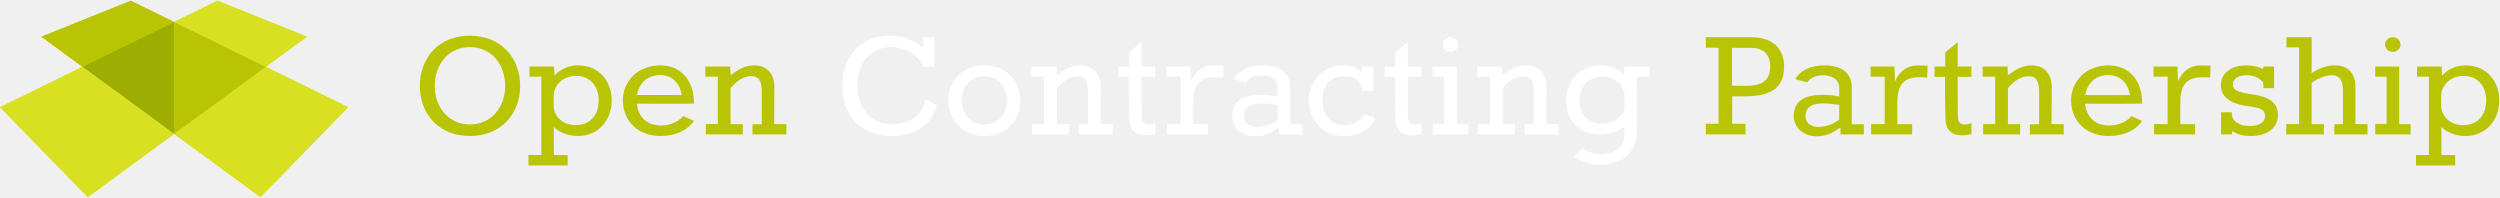
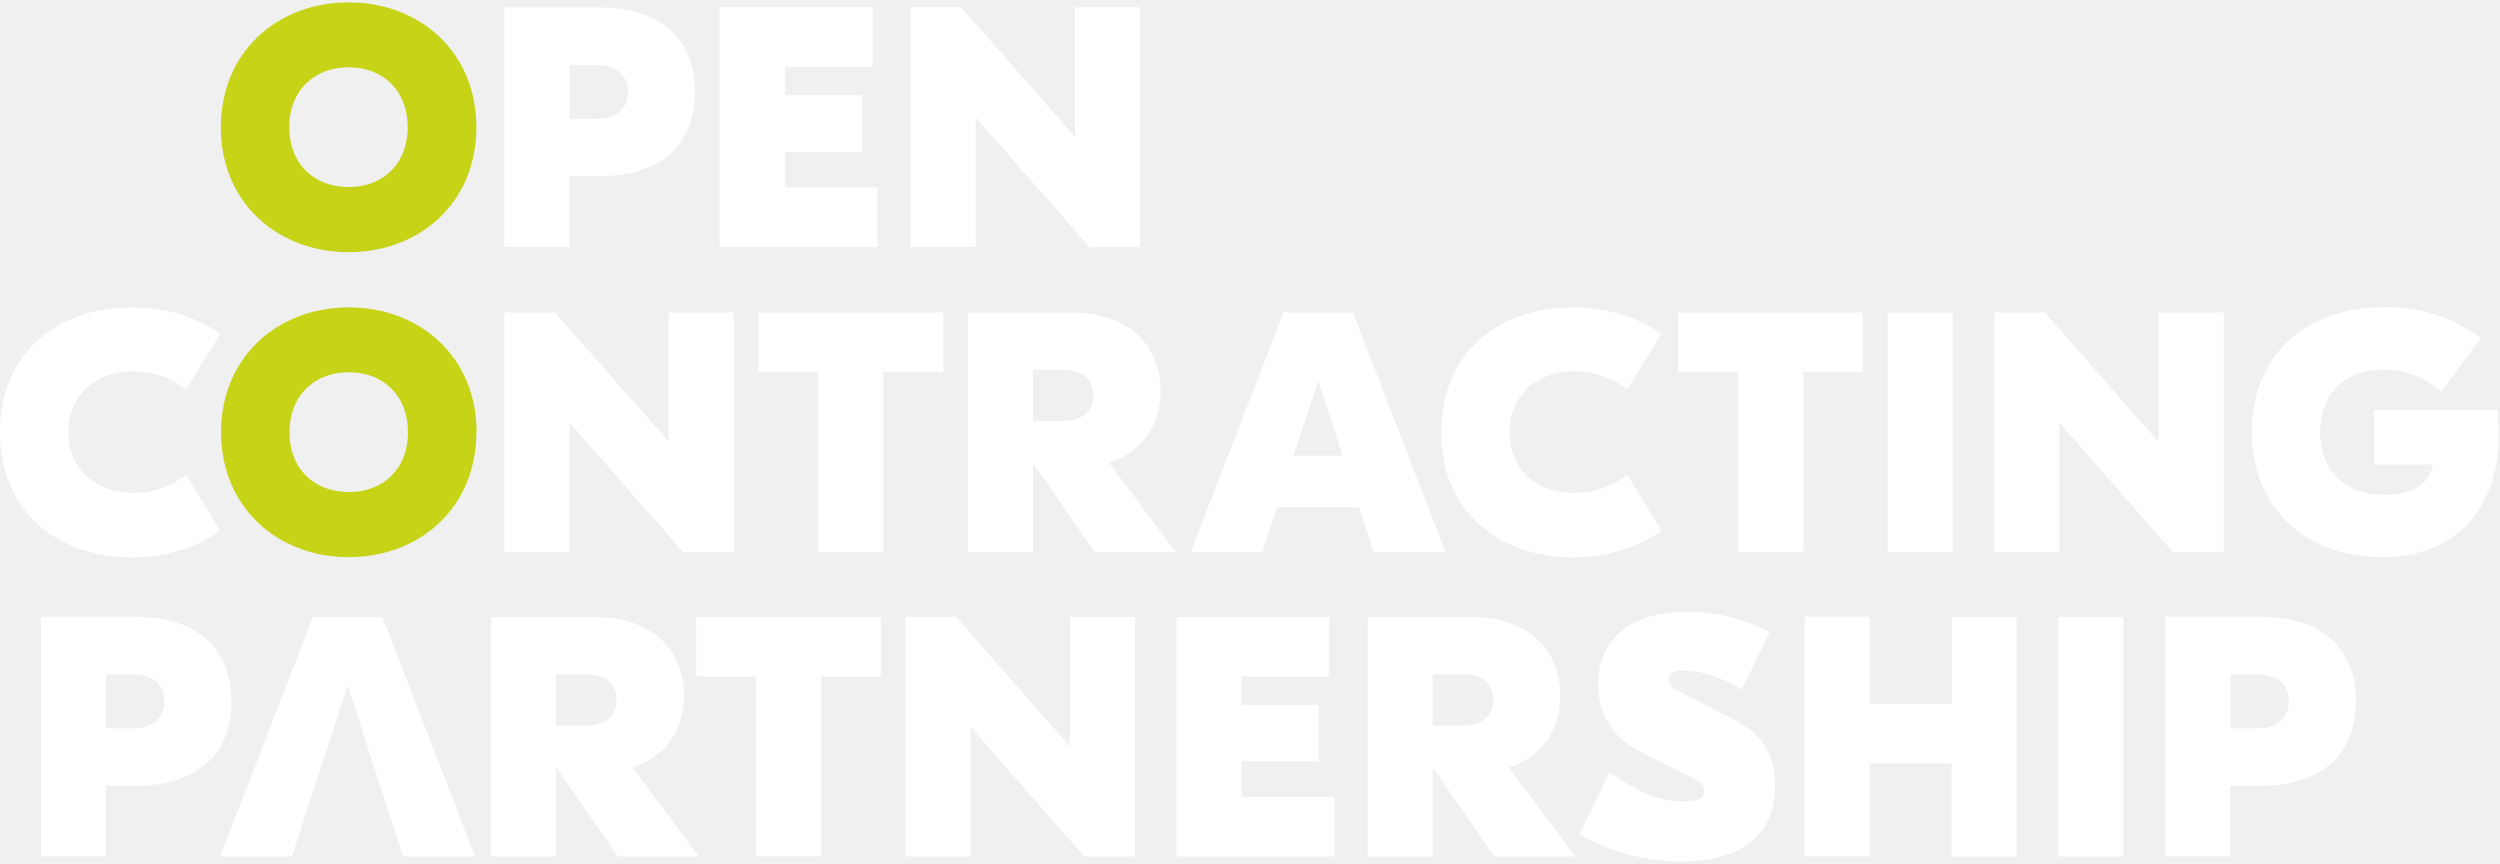
- <svg xmlns="http://www.w3.org/2000/svg" width="482" height="38" viewBox="0 0 482 38">
-   <g fill="none" fill-rule="evenodd">
-     <path d="M33.568 4.227L25.216.14 7.952 7.072l7.94 5.81L0 20.664 16.92 38l16.648-12.182L50.216 38l16.92-17.336-15.89-7.78 7.937-5.81L41.917.138l-8.35 4.087z" fill="#D9E021" />
-     <path d="M25.216.138L7.952 7.073l7.94 5.81 17.676-8.656-8.352-4.09z" fill="#B9C504" />
-     <path d="M33.568 25.818L50.216 38l16.92-17.336-15.89-7.78-17.678 12.934z" fill="#D9E021" />
-     <path d="M51.245 12.884L33.568 25.818V4.228l17.677 8.656z" fill="#B9C504" />
-     <path d="M33.568 4.227v21.59L15.89 12.885 33.57 4.227z" fill="#9DAD01" />
-     <path d="M0 20.664L16.92 38l16.648-12.182L15.89 12.884 0 20.664zM41.916.138l-8.348 4.09 17.676 8.656 7.94-5.81L41.915.137z" fill="#D9E021" />
-     <path d="M90.596 23.996c4.13 0 6.794-3.315 6.794-7.427 0-4.178-2.665-7.493-6.794-7.493-4.095 0-6.777 3.315-6.777 7.492 0 4.11 2.68 7.426 6.776 7.426m0-17.113c6.014 0 9.687 4.29 9.687 9.686 0 5.38-3.673 9.653-9.687 9.653-6.013 0-9.653-4.258-9.653-9.654 0-5.43 3.656-9.687 9.653-9.687m24.826 12.45c0-2.65-1.626-4.698-4.324-4.698-2.437 0-4.306 1.64-4.355 3.82-.016.032-.016 1.917-.016 1.95.13 2.178 1.852 3.72 4.258 3.72 2.828 0 4.437-1.965 4.437-4.793zm-13.54 10.547h2.488v-15.1h-2.29v-1.95h4.744s.065 1.724.08 1.724c1.204-1.284 2.797-1.95 4.552-1.95 4.047 0 6.485 3.04 6.485 6.81 0 3.72-2.567 6.81-6.516 6.81-1.756 0-3.43-.602-4.65-1.724 0 .374.018 5.38.018 5.38l2.65.016v2h-7.56V29.88zm25.314-11.556h4.258c-.34-2.064-1.755-3.852-4.128-3.852-2.617 0-4.128 1.642-4.502 3.852h4.372zm1.12 1.69l-5.557-.032c.34 2.52 1.868 4.21 4.663 4.21 1.69 0 3.3-.618 4.29-1.805l2.08.91c-1.25 1.853-3.558 2.926-6.435 2.926-4.502 0-7.264-3.055-7.264-6.842 0-3.965 3.104-6.776 7.2-6.776 4.306 0 6.5 3.315 6.5 7.102v.276l-5.477.033zm7.762 3.9h2.324v-9.133h-2.422v-1.95h4.81s.033 1.415.066 1.69c1.674-1.3 2.99-1.916 4.6-1.916 2.388 0 3.85 1.61 3.85 4.176 0 .244-.048 7.135-.048 7.135l2.357.033v1.966h-6.534v-1.95h1.79v-6.29c0-1.918-.49-2.99-2.032-2.99-1.48 0-2.828.975-3.982 2.29v6.957h2.356v1.984h-7.134v-2z" fill="#B9C504" />
-     <path d="M162.416 16.57c0-5.738 3.38-9.687 9.28-9.687 2.633 0 4.843 1.007 6.29 2.42V7.176h2.112v5.672h-2.03c-1.253-2.502-3.544-3.77-6.242-3.77-4.096 0-6.533 3.185-6.533 7.41 0 4.178 2.55 7.477 6.63 7.477 2.715 0 5.9-1.122 6.485-4.843l2.194 1.154c-.796 3.592-4.063 5.95-8.857 5.95-5.737 0-9.33-3.934-9.33-9.655m31.7 2.81c0-2.648-1.673-4.696-4.355-4.696-2.65 0-4.323 2.048-4.323 4.697s1.674 4.617 4.323 4.617c2.682 0 4.356-1.967 4.356-4.616m-11.263 0c0-3.753 2.682-6.777 6.94-6.777 4.225 0 6.923 3.024 6.923 6.778s-2.714 6.843-6.956 6.843c-4.225 0-6.907-3.088-6.907-6.842m16.13 4.535h2.324V14.78h-2.422v-1.95h4.81s.033 1.415.066 1.69c1.675-1.3 2.99-1.916 4.6-1.916 2.39 0 3.852 1.61 3.852 4.176 0 .244-.048 7.135-.048 7.135l2.356.033v1.966h-6.533v-1.95h1.787v-6.29c0-1.918-.487-2.99-2.03-2.99-1.48 0-2.83.975-3.983 2.29v6.957h2.358v1.984h-7.135v-2zm16.634-11.084h2.064V10.1l2.406-1.982v4.713h2.65v1.984h-2.65v3.462c0 .666 0 4.29.065 4.518.05.894.554 1.202 1.318 1.202.373 0 .812-.08 1.267-.227v2.063c-.57.146-1.202.26-1.755.26-1.87 0-3.185-.813-3.267-3.12 0 0-.08-3.934-.08-4.567v-3.592h-2.016V12.83zm9.385 11.085h2.617V14.78h-2.715v-1.95h4.6s.08 2.553.113 2.845c.878-2.08 2.503-3.07 4.34-3.07.243 0 1.933.064 1.933.064l-.08 2.274c-.05-.033-1.43-.05-1.593-.05-3.2 0-4.16 1.886-4.16 4.844v4.193h2.86v1.984h-7.915v-2zm21.33-3.722c-.698-.016-1.803-.26-2.973-.26-1.708 0-3.512.342-3.512 2.47 0 1.138.878 2.065 2.47 2.065 1.43 0 3.024-.553 4.015-1.447v-2.827zm-8.775 2.21c0-3.233 2.552-4.127 5.64-4.127 1.007 0 2.08.113 3.136.325v-1.576c0-1.82-1.463-2.503-3.185-2.503-1.333 0-2.39.473-3.007 1.367l-2.274-.634c.99-1.707 2.925-2.65 5.606-2.65 4.096 0 5.282 2.08 5.282 4.307v7.038h2.34v1.966h-4.5s-.017-1.35-.034-1.35c-1.722 1.253-2.957 1.708-4.583 1.708-2.746 0-4.42-1.87-4.42-3.868zm14.813-3.12c0-3.51 2.6-6.68 6.55-6.68 1.414 0 2.926.326 3.673 1.398l.016-1.17h2.16v4.682h-2.096c-.34-1.886-1.365-2.812-3.575-2.812-2.683 0-4.146 1.918-4.146 4.55 0 2.86 1.528 4.876 4.21 4.876 1.74 0 3.17-.73 3.982-2.16l1.966.893c-.99 2.176-3.136 3.363-6.013 3.363-4.763 0-6.73-3.754-6.73-6.94m14.586-6.452h2.064V10.1l2.406-1.982v4.713h2.65v1.984h-2.65v3.462c0 .666 0 4.29.065 4.518.05.894.553 1.202 1.317 1.202.374 0 .813-.08 1.268-.227v2.063c-.57.146-1.203.26-1.755.26-1.87 0-3.186-.813-3.267-3.12 0 0-.08-3.934-.08-4.567v-3.592h-2.017V12.83zm12.685-5.655c.83 0 1.496.618 1.496 1.414 0 .796-.666 1.413-1.495 1.413-.828 0-1.478-.617-1.478-1.414 0-.797.65-1.415 1.48-1.415zM276.26 23.9h2.195v-9.12h-2.195v-1.95h4.616v11.1h2.21v1.984h-6.826V23.9zm8.67.015h2.325V14.78h-2.422v-1.95h4.81s.033 1.415.066 1.69c1.673-1.3 2.99-1.916 4.6-1.916 2.388 0 3.85 1.61 3.85 4.176 0 .244-.048 7.135-.048 7.135l2.356.033v1.966h-6.533v-1.95h1.787v-6.29c0-1.918-.487-2.99-2.03-2.99-1.48 0-2.83.975-3.983 2.29v6.957h2.356v1.984h-7.135v-2zm28.288-3.51v-2.032c-.082-2.064-1.918-3.624-4.29-3.624-2.73 0-4.405 2.128-4.405 4.728 0 2.438 1.576 4.405 4.355 4.405 2.324 0 4.34-1.544 4.34-3.478m-9.72 9.85l1.53-1.692c1.104.797 2.42 1.187 3.736 1.187 1.935 0 4.39-.975 4.437-3.885 0-.065-.047-1.397-.047-1.462-.91.845-2.942 1.51-4.714 1.51-4.03 0-6.5-2.892-6.5-6.37 0-3.754 2.583-6.94 6.597-6.94 1.74 0 3.25.586 4.6 1.788.016 0 .048-1.56.048-1.56h4.86v1.95l-2.454.05.017 10.158c0 5.152-3.624 6.777-7.054 6.777-2.015 0-3.526-.44-5.054-1.51" fill="#FFF" />
-     <path d="M333.933 16.537h2.893c3.527 0 4.47-1.61 4.47-3.74 0-2.322-1.366-3.574-3.674-3.574h-3.69v7.314zm-5.055 7.313h2.454V9.19h-2.454V7.176h8.663c5.185 0 6.437 3.12 6.437 5.656 0 4.6-3.202 5.738-7.64 5.738h-2.372v5.298h2.568v2.048h-7.655V23.85zm25.72-3.657c-.7-.016-1.805-.26-2.975-.26-1.706 0-3.51.342-3.51 2.47 0 1.138.877 2.065 2.47 2.065 1.43 0 3.023-.553 4.014-1.447v-2.827zm-8.777 2.21c0-3.233 2.553-4.127 5.64-4.127 1.008 0 2.08.113 3.137.325v-1.576c0-1.82-1.462-2.503-3.185-2.503-1.333 0-2.39.473-3.007 1.367l-2.275-.634c.99-1.707 2.925-2.65 5.607-2.65 4.095 0 5.282 2.08 5.282 4.307v7.038h2.34v1.966h-4.503s-.016-1.35-.032-1.35c-1.723 1.253-2.958 1.708-4.583 1.708-2.747 0-4.42-1.87-4.42-3.868zm14.928 1.512h2.617V14.78h-2.714v-1.95h4.6s.08 2.553.114 2.845c.878-2.08 2.503-3.07 4.34-3.07.243 0 1.933.064 1.933.064l-.08 2.274c-.05-.033-1.43-.05-1.594-.05-3.2 0-4.16 1.886-4.16 4.844v4.193h2.86v1.984h-7.915v-2zm12.23-11.084h2.064V10.1l2.405-1.982v4.713h2.65v1.984h-2.65v3.462c0 .666 0 4.29.065 4.518.05.894.553 1.202 1.317 1.202.372 0 .81-.08 1.266-.227v2.063c-.57.146-1.202.26-1.755.26-1.868 0-3.184-.813-3.266-3.12 0 0-.08-3.934-.08-4.567v-3.592h-2.016V12.83zm9.37 11.085h2.323V14.78h-2.42v-1.95h4.81s.033 1.415.065 1.69c1.674-1.3 2.99-1.916 4.6-1.916 2.39 0 3.85 1.61 3.85 4.176 0 .244-.047 7.135-.047 7.135l2.356.033v1.966h-6.533v-1.95h1.788v-6.29c0-1.918-.487-2.99-2.03-2.99-1.48 0-2.83.975-3.983 2.29v6.957h2.357v1.984h-7.135v-2zm24.06-5.59h4.258c-.34-2.065-1.755-3.853-4.128-3.853-2.616 0-4.128 1.642-4.502 3.852h4.372zm1.122 1.69l-5.56-.033c.343 2.52 1.87 4.21 4.666 4.21 1.69 0 3.3-.618 4.29-1.805l2.08.91c-1.25 1.853-3.56 2.926-6.435 2.926-4.5 0-7.264-3.055-7.264-6.842 0-3.965 3.104-6.776 7.2-6.776 4.307 0 6.5 3.315 6.5 7.102v.276l-5.476.033zm7.776 3.9h2.617V14.78h-2.715v-1.95h4.6s.08 2.553.114 2.845c.877-2.08 2.503-3.07 4.34-3.07.243 0 1.933.064 1.933.064l-.08 2.274c-.05-.033-1.43-.05-1.594-.05-3.2 0-4.16 1.886-4.16 4.844v4.193h2.86v1.984h-7.914v-2zm12.912-2.275h2.097c-.017.065-.017.13-.017.21 0 1.513 1.414 2.44 3.43 2.44 1.87 0 2.974-.7 2.974-1.903 0-1.35-1.17-1.625-2.893-1.852-2.34-.31-5.624-1.024-5.624-4.145 0-2.16 1.9-3.786 4.826-3.786 1.268 0 2.455.276 3.3.682.016.016.08-.455.08-.455h2.05v4.162h-2.05s-.048-.91-.048-1.09c-.764-.926-1.82-1.397-3.234-1.397-1.593 0-2.633.683-2.633 1.788 0 1.446 1.983 1.61 4.274 1.983 2.407.406 4.438 1.284 4.438 3.933 0 2.388-2.015 4.013-5.184 4.013-1.495 0-2.65-.293-3.624-.96l-.033.65h-2.13V21.64zm12.57 2.275h2.47V9.142h-2.437V7.175h4.877s-.016 6.452-.016 6.94c1.43-1.024 2.877-1.51 4.454-1.51 2.584 0 3.998 1.478 3.998 4.273l-.016 7.037 2.34.033v1.966h-6.403v-1.966h1.657v-6.615c0-1.495-.422-2.828-2.112-2.828-1.17 0-2.633.536-3.917 1.48v7.946h2.357v1.984h-7.248v-2zm20.535-16.74c.83 0 1.496.618 1.496 1.414 0 .796-.668 1.413-1.497 1.413-.828 0-1.48-.617-1.48-1.414 0-.797.652-1.415 1.48-1.415zm-3.38 16.724h2.194v-9.12h-2.194v-1.95h4.615v11.1h2.21v1.984h-6.825V23.9z M479.34 19.332c0-2.65-1.626-4.697-4.324-4.697-2.438 0-4.307 1.64-4.356 3.82-.016.032-.016 1.917-.016 1.95.13 2.178 1.852 3.72 4.258 3.72 2.828 0 4.437-1.965 4.437-4.793zM465.8 29.88h2.487v-15.1h-2.29v-1.95h4.744s.066 1.724.083 1.724c1.202-1.284 2.795-1.95 4.55-1.95 4.047 0 6.485 3.04 6.485 6.81 0 3.72-2.568 6.81-6.517 6.81-1.755 0-3.428-.602-4.648-1.724 0 .374.017 5.38.017 5.38l2.648.016v2H465.8V29.88z" fill="#B9C504" />
+ <svg xmlns="http://www.w3.org/2000/svg" fill="none" viewBox="0 0 1037 358">
+   <g clip-path="url(#clip0)">
+     <path fill="#C7D317" d="M197.6 52.8c0 31.2-23.4 51.8-53 51.8-29.5 0-53-20.6-53-51.8 0-31.3 23.5-51.8 53-51.8s53 20.5 53 51.8zm-77.6 0c0 15.4 10.5 24.8 24.6 24.8 14 0 24.5-9.4 24.5-24.8 0-15.5-10.5-24.9-24.5-24.9S120 37.3 120 52.8z" />
+     <path fill="#fff" d="M288.3 38.1c0 20-12 35-40.3 35h-11.8v29.3h-27V3.1H248c28.4 0 40.3 15 40.3 35zm-27.8 0c0-7.5-5.4-11.2-13.2-11.2h-11v22.4h11c7.8 0 13.2-3.6 13.2-11.2zM364 77.8v24.7h-65.5V3H362v24.7h-36.4v11.8h32V63h-32v14.7H364zM472.9 102.5h-21L405 49h-.3v53.4h-27V3h21l46.9 53.4h.3V3h27v99.4zM0 179.3c0-33 23.8-51.8 54.7-51.8 15.7 0 28 4.8 36.7 11l-14.2 23a36 36 0 0 0-21.7-7.5c-14.6 0-27.1 8.8-27.1 25.3s12.5 25.2 27.1 25.2a36 36 0 0 0 21.7-7.5l14.2 23.2c-8.8 6-21 11-36.7 11-30.9-.1-54.7-19-54.7-52z" />
+     <path fill="#C7D317" d="M197.6 179.3c0 31.2-23.4 51.8-53 51.8-29.4 0-52.9-20.6-52.9-51.8 0-31.2 23.5-51.8 53-51.8s53 20.6 53 51.8zm-77.5 0c0 15.5 10.5 24.8 24.6 24.8 14 0 24.5-9.3 24.5-24.8s-10.5-24.9-24.5-24.9-24.6 9.4-24.6 24.9z" />
+     <path fill="#fff" d="M304.4 229h-21l-46.9-53.4h-.3V229h-27v-99.4h21l47 53.4h.2v-53.4h27v99.3zM391.3 154.3h-24.9v74.6h-27v-74.6h-24.8v-24.7h76.7v24.7zM454 229l-25.5-37v37h-27v-99.4h42.4c26.3 0 37.5 15.4 37.5 32.6 0 13.2-6.7 25-21.3 29.8l27.6 37H454zm-25.5-75.6v21.3h11.8c8.2 0 13.1-3.4 13.1-10.8s-5-10.5-13.1-10.5h-11.8zM563.7 210.4h-34l-6 18.6h-29.8l38.5-99.4h28.8l38.4 99.4h-29.8l-6.1-18.6zm-6.8-21.3L546.8 158l-10.3 31H557zM597.8 179.3c0-33 23.8-51.8 54.6-51.8 15.8 0 28 4.8 36.8 11l-14.2 23a36 36 0 0 0-21.7-7.5c-14.6 0-27.1 8.8-27.1 25.3s12.4 25.2 27 25.2A36 36 0 0 0 675 197l14.2 23.2c-8.8 6-21 11-36.8 11-30.8-.1-54.6-19-54.6-52zM772.7 154.3H748v74.6h-27v-74.6H696v-24.7h76.7v24.7zM810 229h-27v-99.4h27v99.3zM922.3 229h-21l-46.8-53.4h-.3V229h-27v-99.4h21l46.9 53.4h.3v-53.4h27v99.3zM1036.4 180.8c0 29.1-16.8 50.3-48.4 50.3-32.4 0-54-21.2-54-52 0-29.5 19.9-51.7 55.4-51.7 16 0 28.4 4.6 39.7 12.8l-16.4 22.2a37 37 0 0 0-24.2-9.1c-16.3 0-26.1 10.6-26.1 26 0 14.4 8.8 26 26.8 26 12.8 0 18.9-5.8 20-12.6h-24.5V170h51.3c.2 3.9.4 8 .4 10.8zM96 291c0 20-12 35-40.4 35H44v29.2h-27v-99.4h38.7C84 255.8 96 271 96 291zm-27.8 0c0-7.6-5.4-11.3-13.2-11.3H43.9v22.4h11c7.8 0 13.3-3.6 13.3-11.2zM144.2 284.3l-23.1 71H91.3l38.5-99.4h28.8l38.5 99.4h-29.9l-23-71zM256.3 355.3l-25.6-37v37h-27v-99.4h42.5c26.3 0 37.5 15.5 37.5 32.6 0 13.2-6.7 25-21.3 29.9l27.5 36.9h-33.6zm-25.6-75.6V301h11.8c8.2 0 13.2-3.4 13.2-10.8s-5-10.5-13.2-10.5h-11.8zM365.4 280.6h-24.8v74.6h-27v-74.6h-24.8v-24.7h76.6v24.7zM470.8 355.3h-21l-46.9-53.4h-.3v53.4h-27v-99.4h21l46.9 53.4h.3v-53.4h27v99.4zM553.6 330.6v24.7H488v-99.4h63.3v24.7h-36.3v11.8h32v23.4h-32v14.7h38.5zM619.9 355.3l-25.6-37v37h-27v-99.4h42.5c26.2 0 37.4 15.5 37.4 32.6 0 13.2-6.6 25-21.3 29.9l27.6 36.9h-33.6zm-25.6-75.6V301h11.8c8.2 0 13.2-3.4 13.2-10.8s-5-10.5-13.2-10.5h-11.8zM734.1 262.1l-11.6 24c-8.4-5.5-17.9-8-24.3-8-4.3 0-6 1.2-6 3.8 0 1.8 1 3.2 5.2 5.3l20.4 10.5c10.5 5.4 18.5 12.5 18.5 28.1 0 20.5-13.7 31.5-39 31.5a84.6 84.6 0 0 1-42.1-11.2l12.4-25.8c11.7 8.3 21.4 12.2 31 12.2 5.3 0 8.4-1.1 8.4-4.4 0-2.5-1.7-3.7-4.8-5.3l-21.7-11a30 30 0 0 1-17.6-28c0-17.8 12.4-30.1 37.3-30.1a76 76 0 0 1 34 8.4zM836.5 255.9v99.4h-27v-38.7h-33.9v38.6h-27v-99.4h27V292h34v-36h27zM880.8 355.3h-27v-99.4h27v99.4zM977.2 291c0 20-11.9 35-40.3 35h-11.8v29.2h-27v-99.4H937c28.4 0 40.3 15.1 40.3 35.1zm-27.8 0c0-7.6-5.4-11.3-13.2-11.3h-11v22.4h11c7.8 0 13.2-3.6 13.2-11.2z" />
  </g>
+   <defs>
+     <clipPath id="clip0">
+       <path fill="#fff" d="M0 0h1036.4v356.4H0z" transform="translate(0 1)" />
+     </clipPath>
+   </defs>
</svg>
